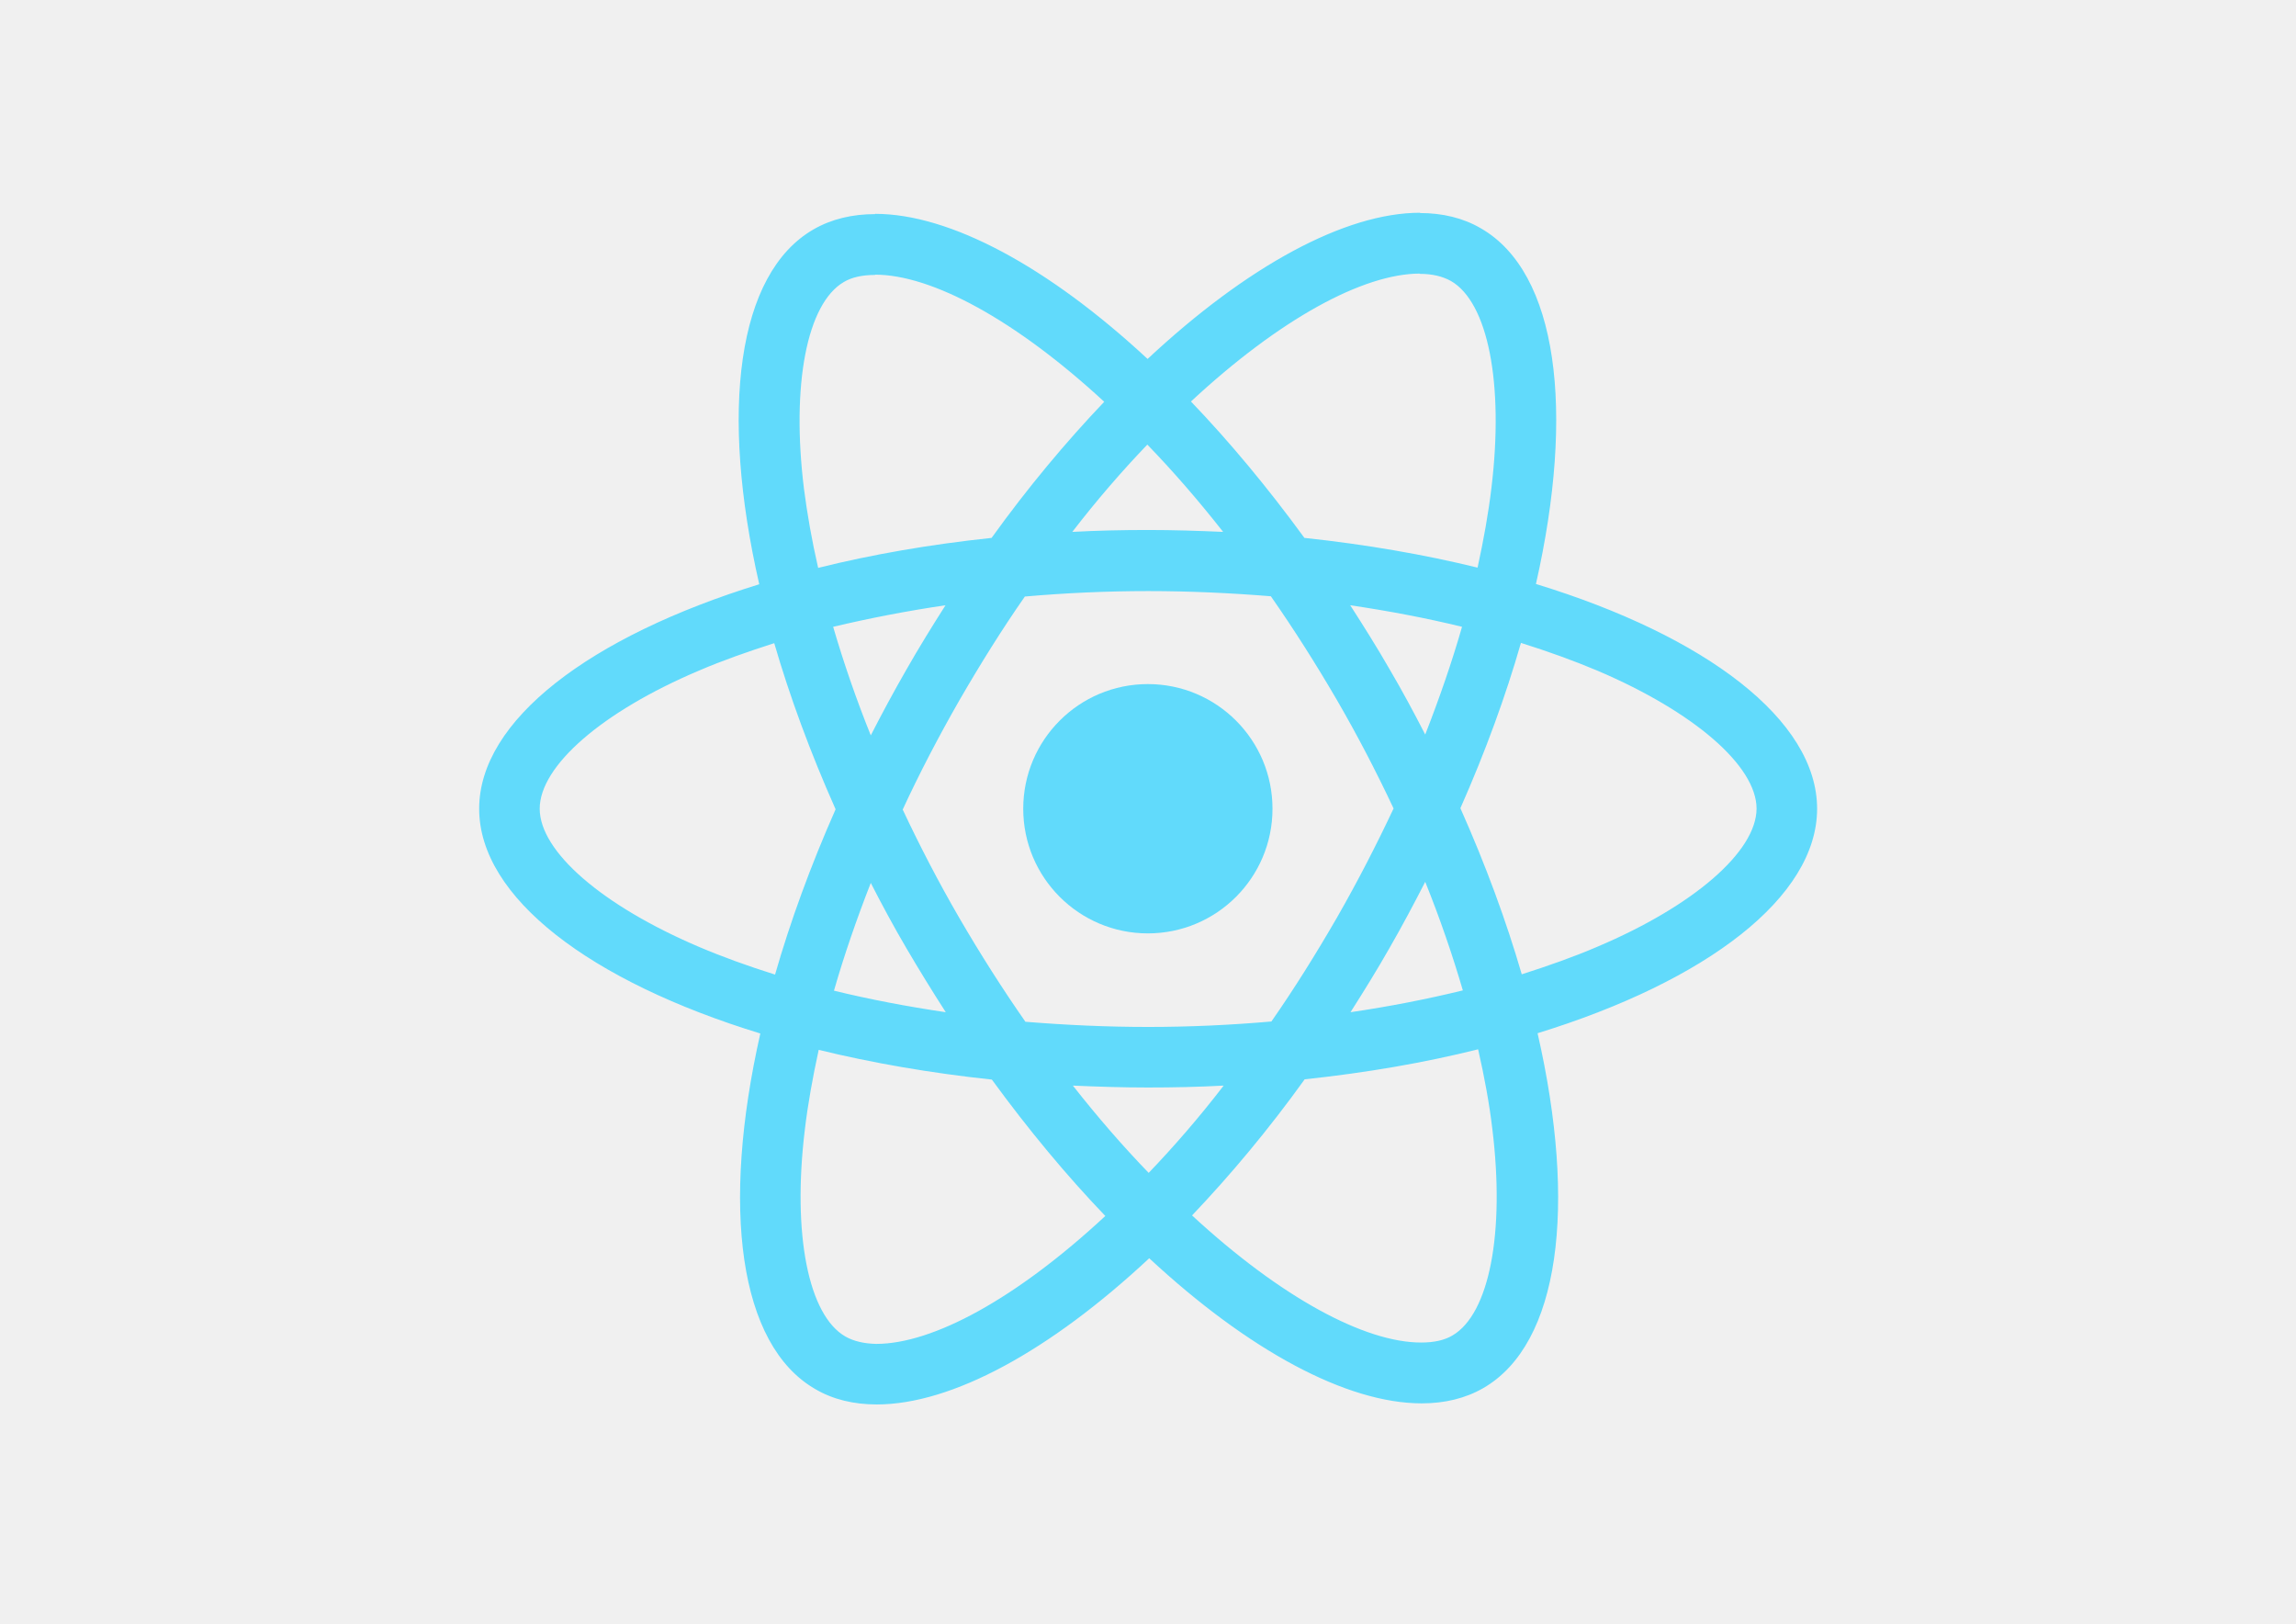
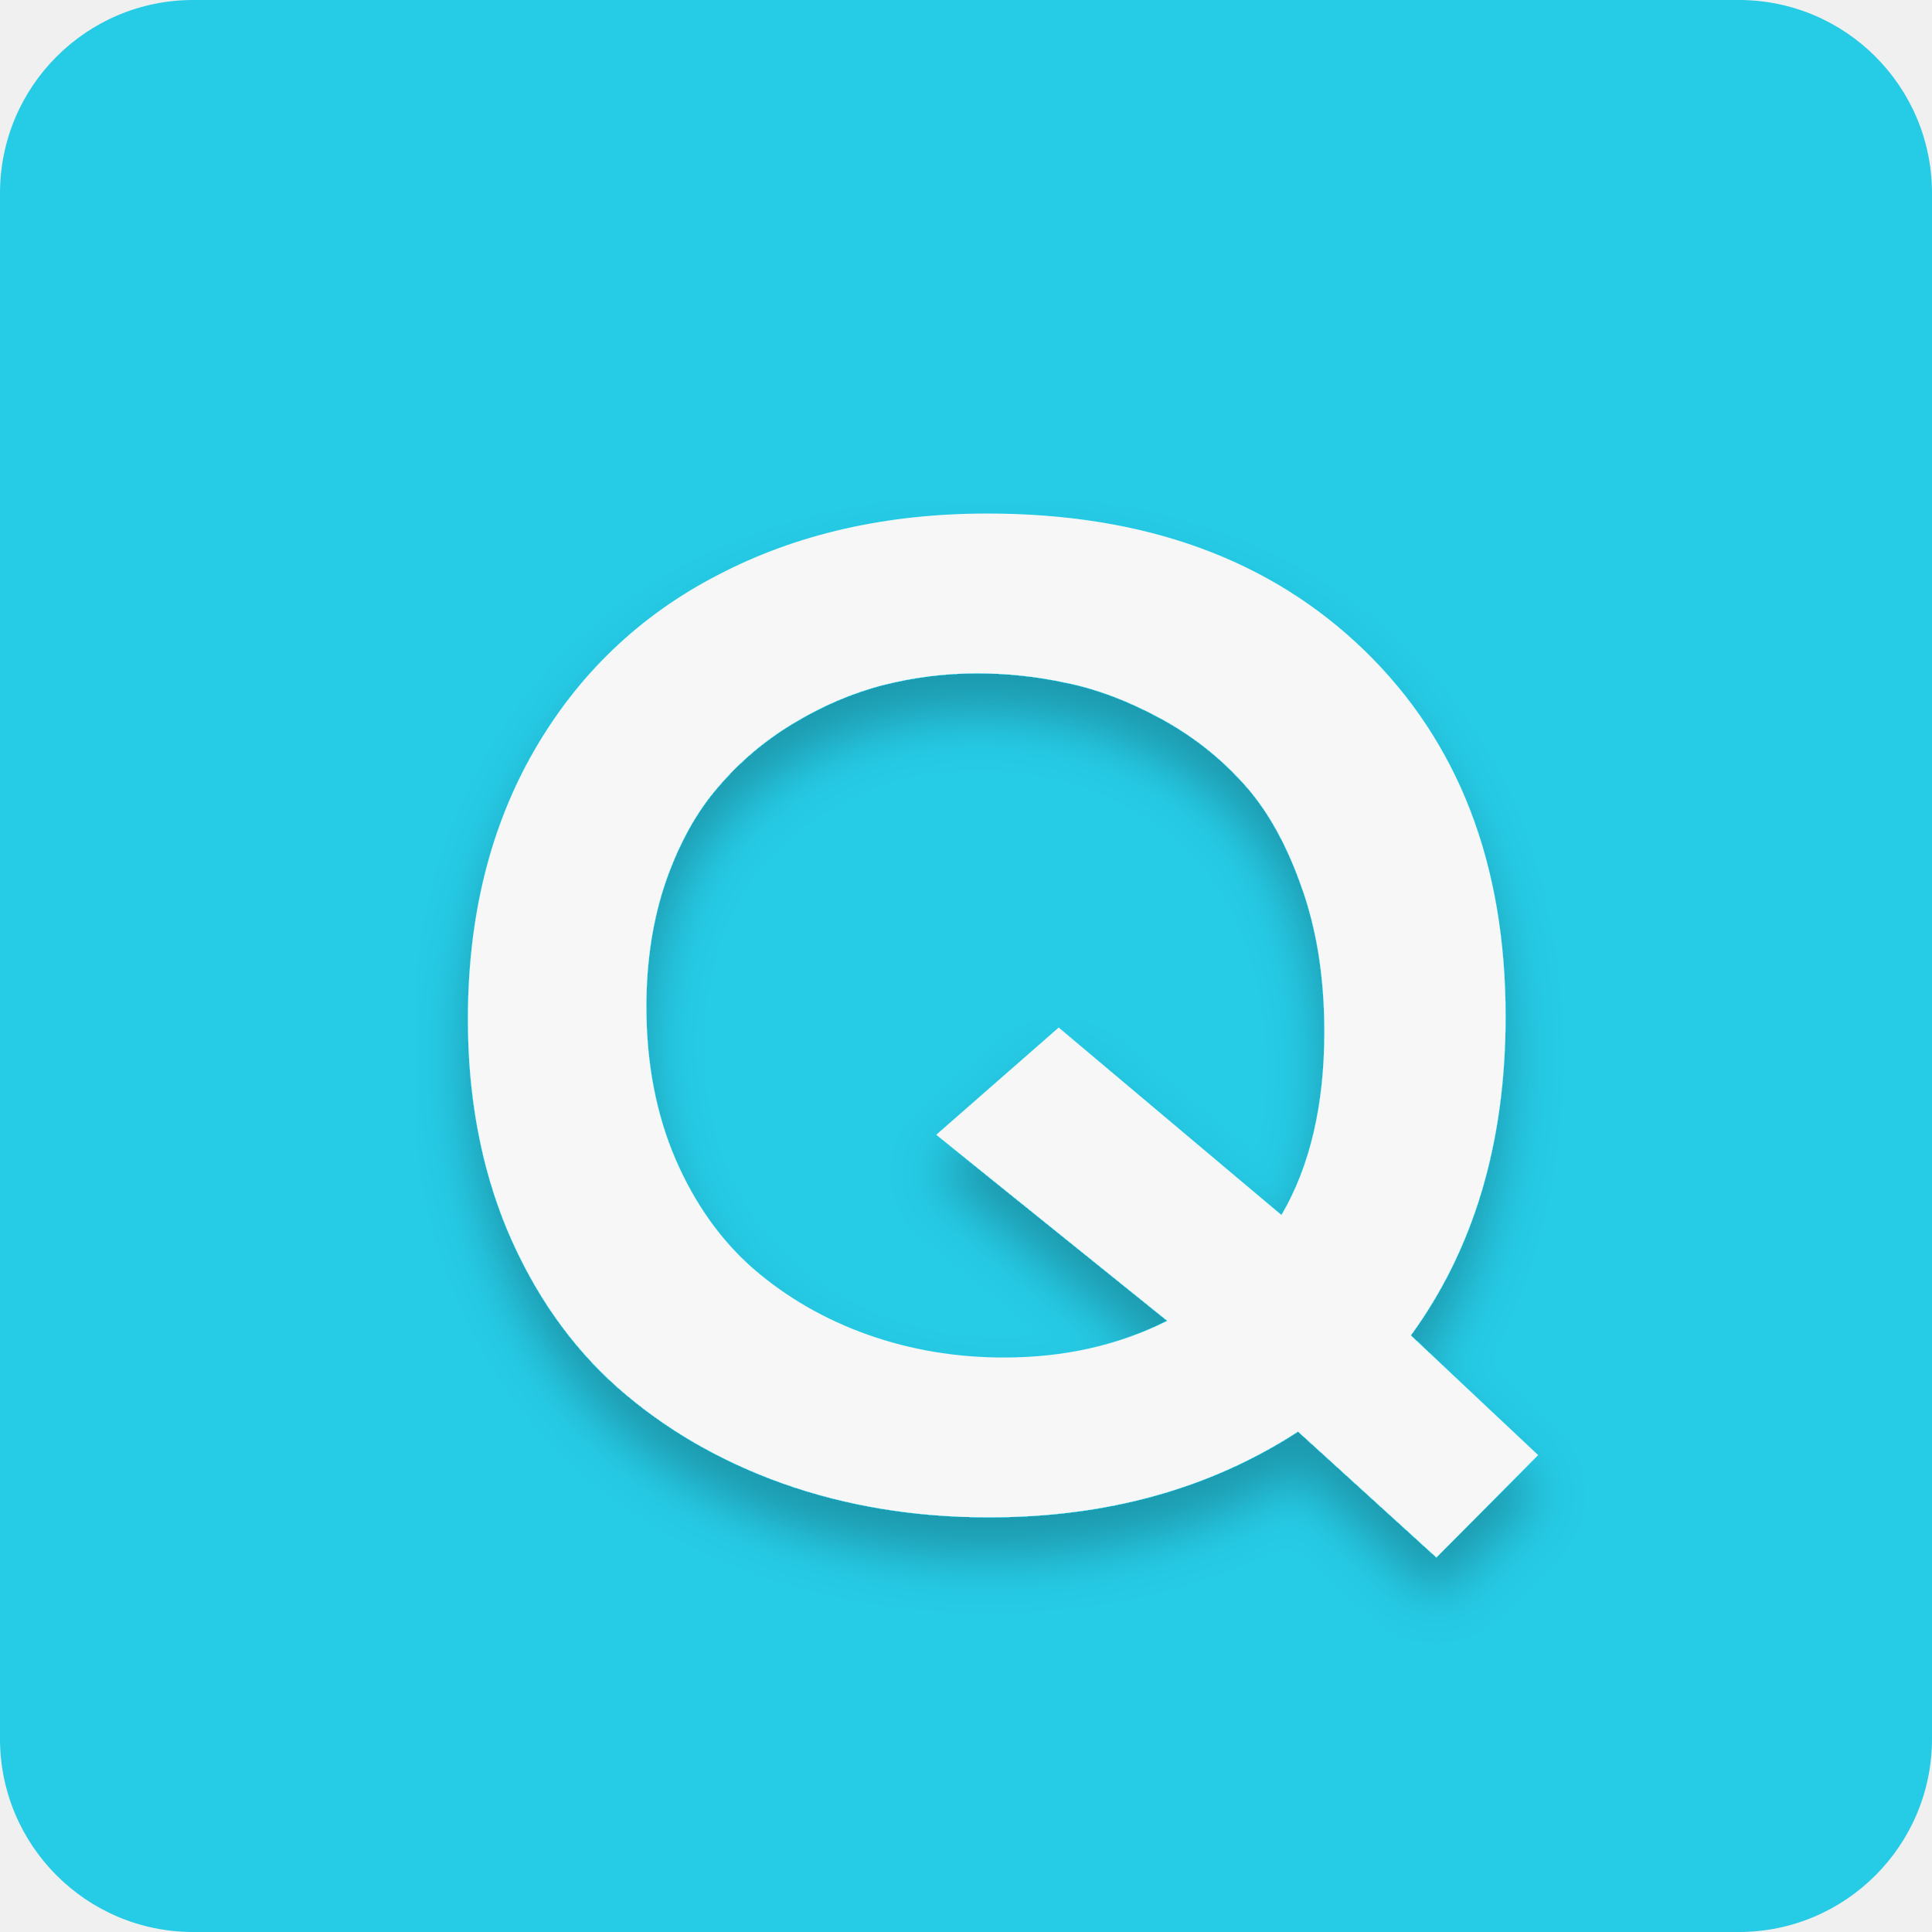
- <svg xmlns="http://www.w3.org/2000/svg" viewBox="0 0 841.9 595.3">
-   <g fill="#61DAFB">
-     <path d="M666.3 296.5c0-32.5-40.7-63.3-103.1-82.4 14.4-63.6 8-114.2-20.2-130.4-6.5-3.8-14.1-5.6-22.4-5.6v22.3c4.6 0 8.3.9 11.4 2.6 13.6 7.8 19.5 37.5 14.9 75.7-1.1 9.4-2.9 19.3-5.1 29.4-19.6-4.8-41-8.5-63.5-10.9-13.5-18.5-27.5-35.3-41.6-50 32.6-30.3 63.2-46.9 84-46.9V78c-27.5 0-63.5 19.6-99.9 53.6-36.4-33.8-72.4-53.2-99.9-53.2v22.3c20.7 0 51.4 16.5 84 46.6-14 14.7-28 31.4-41.3 49.9-22.6 2.4-44 6.1-63.6 11-2.3-10-4-19.7-5.2-29-4.7-38.2 1.1-67.9 14.6-75.8 3-1.8 6.9-2.6 11.5-2.6V78.5c-8.4 0-16 1.8-22.6 5.6-28.1 16.2-34.4 66.7-19.9 130.1-62.2 19.2-102.7 49.9-102.7 82.3 0 32.5 40.7 63.3 103.1 82.4-14.4 63.6-8 114.2 20.2 130.4 6.5 3.8 14.1 5.6 22.5 5.6 27.5 0 63.5-19.6 99.9-53.6 36.4 33.8 72.4 53.2 99.9 53.2 8.4 0 16-1.8 22.6-5.6 28.1-16.2 34.4-66.7 19.9-130.1 62-19.1 102.5-49.9 102.5-82.3zm-130.2-66.7c-3.7 12.9-8.3 26.2-13.5 39.5-4.1-8-8.4-16-13.1-24-4.6-8-9.5-15.8-14.4-23.4 14.2 2.1 27.9 4.7 41 7.9zm-45.8 106.5c-7.8 13.5-15.8 26.3-24.1 38.2-14.9 1.3-30 2-45.2 2-15.1 0-30.2-.7-45-1.9-8.3-11.9-16.4-24.6-24.2-38-7.6-13.1-14.5-26.4-20.8-39.8 6.2-13.4 13.2-26.8 20.7-39.9 7.8-13.5 15.8-26.3 24.1-38.2 14.9-1.3 30-2 45.2-2 15.1 0 30.2.7 45 1.9 8.3 11.9 16.4 24.6 24.2 38 7.6 13.1 14.5 26.4 20.8 39.8-6.3 13.4-13.2 26.8-20.7 39.9zm32.3-13c5.4 13.4 10 26.8 13.8 39.8-13.1 3.2-26.9 5.9-41.2 8 4.9-7.7 9.8-15.6 14.4-23.7 4.6-8 8.9-16.1 13-24.1zM421.2 430c-9.3-9.6-18.6-20.3-27.8-32 9 .4 18.2.7 27.5.7 9.4 0 18.7-.2 27.8-.7-9 11.7-18.3 22.4-27.5 32zm-74.4-58.9c-14.2-2.1-27.9-4.7-41-7.9 3.7-12.9 8.3-26.2 13.5-39.5 4.1 8 8.4 16 13.1 24 4.7 8 9.5 15.8 14.4 23.4zM420.7 163c9.3 9.6 18.6 20.3 27.8 32-9-.4-18.2-.7-27.5-.7-9.4 0-18.7.2-27.8.7 9-11.7 18.3-22.4 27.5-32zm-74 58.9c-4.9 7.7-9.8 15.6-14.4 23.7-4.6 8-8.9 16-13 24-5.4-13.4-10-26.8-13.8-39.8 13.1-3.1 26.9-5.8 41.2-7.9zm-90.5 125.2c-35.4-15.1-58.3-34.9-58.3-50.6 0-15.7 22.9-35.6 58.3-50.6 8.6-3.7 18-7 27.7-10.1 5.7 19.6 13.2 40 22.5 60.9-9.2 20.8-16.6 41.1-22.2 60.6-9.9-3.1-19.3-6.5-28-10.2zM310 490c-13.6-7.8-19.5-37.5-14.9-75.7 1.1-9.4 2.9-19.3 5.1-29.4 19.6 4.8 41 8.5 63.5 10.9 13.5 18.5 27.5 35.3 41.6 50-32.6 30.3-63.2 46.9-84 46.9-4.5-.1-8.3-1-11.3-2.7zm237.2-76.2c4.7 38.2-1.1 67.9-14.6 75.8-3 1.8-6.9 2.6-11.5 2.6-20.7 0-51.4-16.5-84-46.6 14-14.7 28-31.4 41.3-49.9 22.6-2.4 44-6.1 63.6-11 2.3 10.1 4.1 19.8 5.2 29.1zm38.5-66.7c-8.6 3.7-18 7-27.7 10.1-5.7-19.6-13.2-40-22.5-60.9 9.2-20.8 16.6-41.1 22.2-60.6 9.9 3.1 19.3 6.5 28.1 10.2 35.4 15.1 58.3 34.9 58.3 50.6-.1 15.7-23 35.6-58.4 50.6zM320.8 78.4z" />
-     <circle cx="420.9" cy="296.5" r="45.7" />
-     <path d="M520.5 78.1z" />
+ <svg xmlns="http://www.w3.org/2000/svg" width="150" height="150" viewBox="0 0 150 150" fill="none">
+   <g clip-path="url(#clip0_85:2)">
+     <rect width="150" height="150" rx="8" fill="#26CBE6" />
+     <g filter="url(#filter0_d_85:2)">
+       <path d="M76.665 39.871C88.875 39.871 98.633 43.416 105.938 50.506C113.242 57.596 116.895 67.067 116.895 78.919C116.895 88.694 114.442 96.948 109.536 103.68L119.419 112.972L111.523 120.921L100.781 111.146C93.942 115.586 85.939 117.806 76.772 117.806C71.043 117.806 65.708 116.928 60.767 115.174C55.861 113.419 51.582 110.931 47.93 107.708C44.313 104.485 41.467 100.421 39.39 95.516C37.349 90.61 36.328 85.149 36.328 79.134C36.328 71.22 38.029 64.292 41.431 58.348C44.868 52.368 49.63 47.802 55.718 44.651C61.805 41.465 68.787 39.871 76.665 39.871ZM75.859 52.278C73.389 52.278 70.954 52.583 68.555 53.191C66.191 53.8 63.882 54.785 61.626 56.145C59.406 57.47 57.454 59.117 55.772 61.087C54.089 63.02 52.728 65.473 51.69 68.445C50.687 71.382 50.185 74.622 50.185 78.167C50.185 82.535 50.938 86.474 52.441 89.983C53.945 93.457 55.968 96.303 58.511 98.523C61.089 100.743 64.043 102.444 67.373 103.626C70.703 104.808 74.23 105.398 77.954 105.398C82.609 105.398 86.834 104.45 90.63 102.552L72.69 88.103L82.197 79.778L99.492 94.334C101.712 90.538 102.822 85.794 102.822 80.101C102.822 75.84 102.214 72.044 100.996 68.714C99.814 65.384 98.293 62.716 96.431 60.711C94.605 58.706 92.456 57.041 89.985 55.716C87.515 54.391 85.133 53.496 82.842 53.03C80.55 52.529 78.223 52.278 75.859 52.278Z" fill="#F7F7F7" />
+     </g>
  </g>
+   <defs>
+     <filter id="filter0_d_85:2" x="32.328" y="38.871" width="91.091" height="89.05" filterUnits="userSpaceOnUse" color-interpolation-filters="sRGB">
+       <feFlood flood-opacity="0" result="BackgroundImageFix" />
+       <feColorMatrix in="SourceAlpha" type="matrix" values="0 0 0 0 0 0 0 0 0 0 0 0 0 0 0 0 0 0 127 0" result="hardAlpha" />
+       <feOffset dy="3" />
+       <feGaussianBlur stdDeviation="2" />
+       <feComposite in2="hardAlpha" operator="out" />
+       <feColorMatrix type="matrix" values="0 0 0 0 0 0 0 0 0 0 0 0 0 0 0 0 0 0 0.25 0" />
+       <feBlend mode="normal" in2="BackgroundImageFix" result="effect1_dropShadow_85:2" />
+       <feBlend mode="normal" in="SourceGraphic" in2="effect1_dropShadow_85:2" result="shape" />
+     </filter>
+     <clipPath id="clip0_85:2">
+       <rect width="150" height="150" rx="15" fill="white" />
+     </clipPath>
+   </defs>
</svg>
